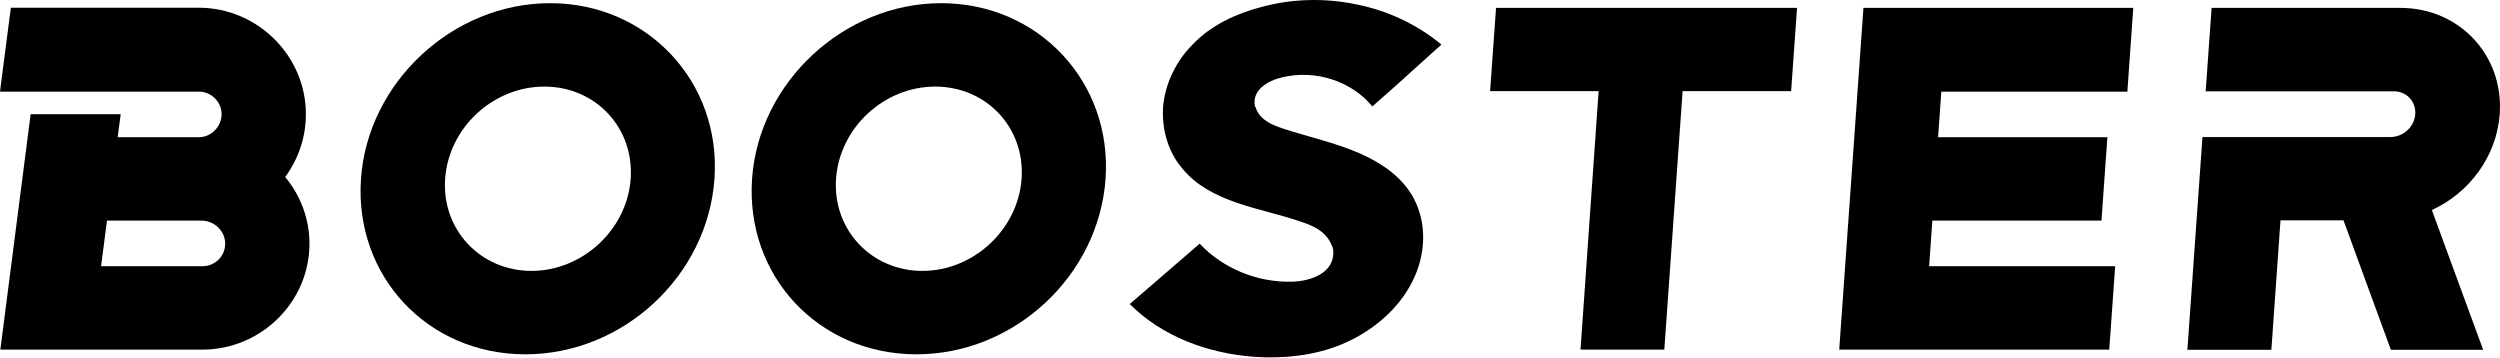
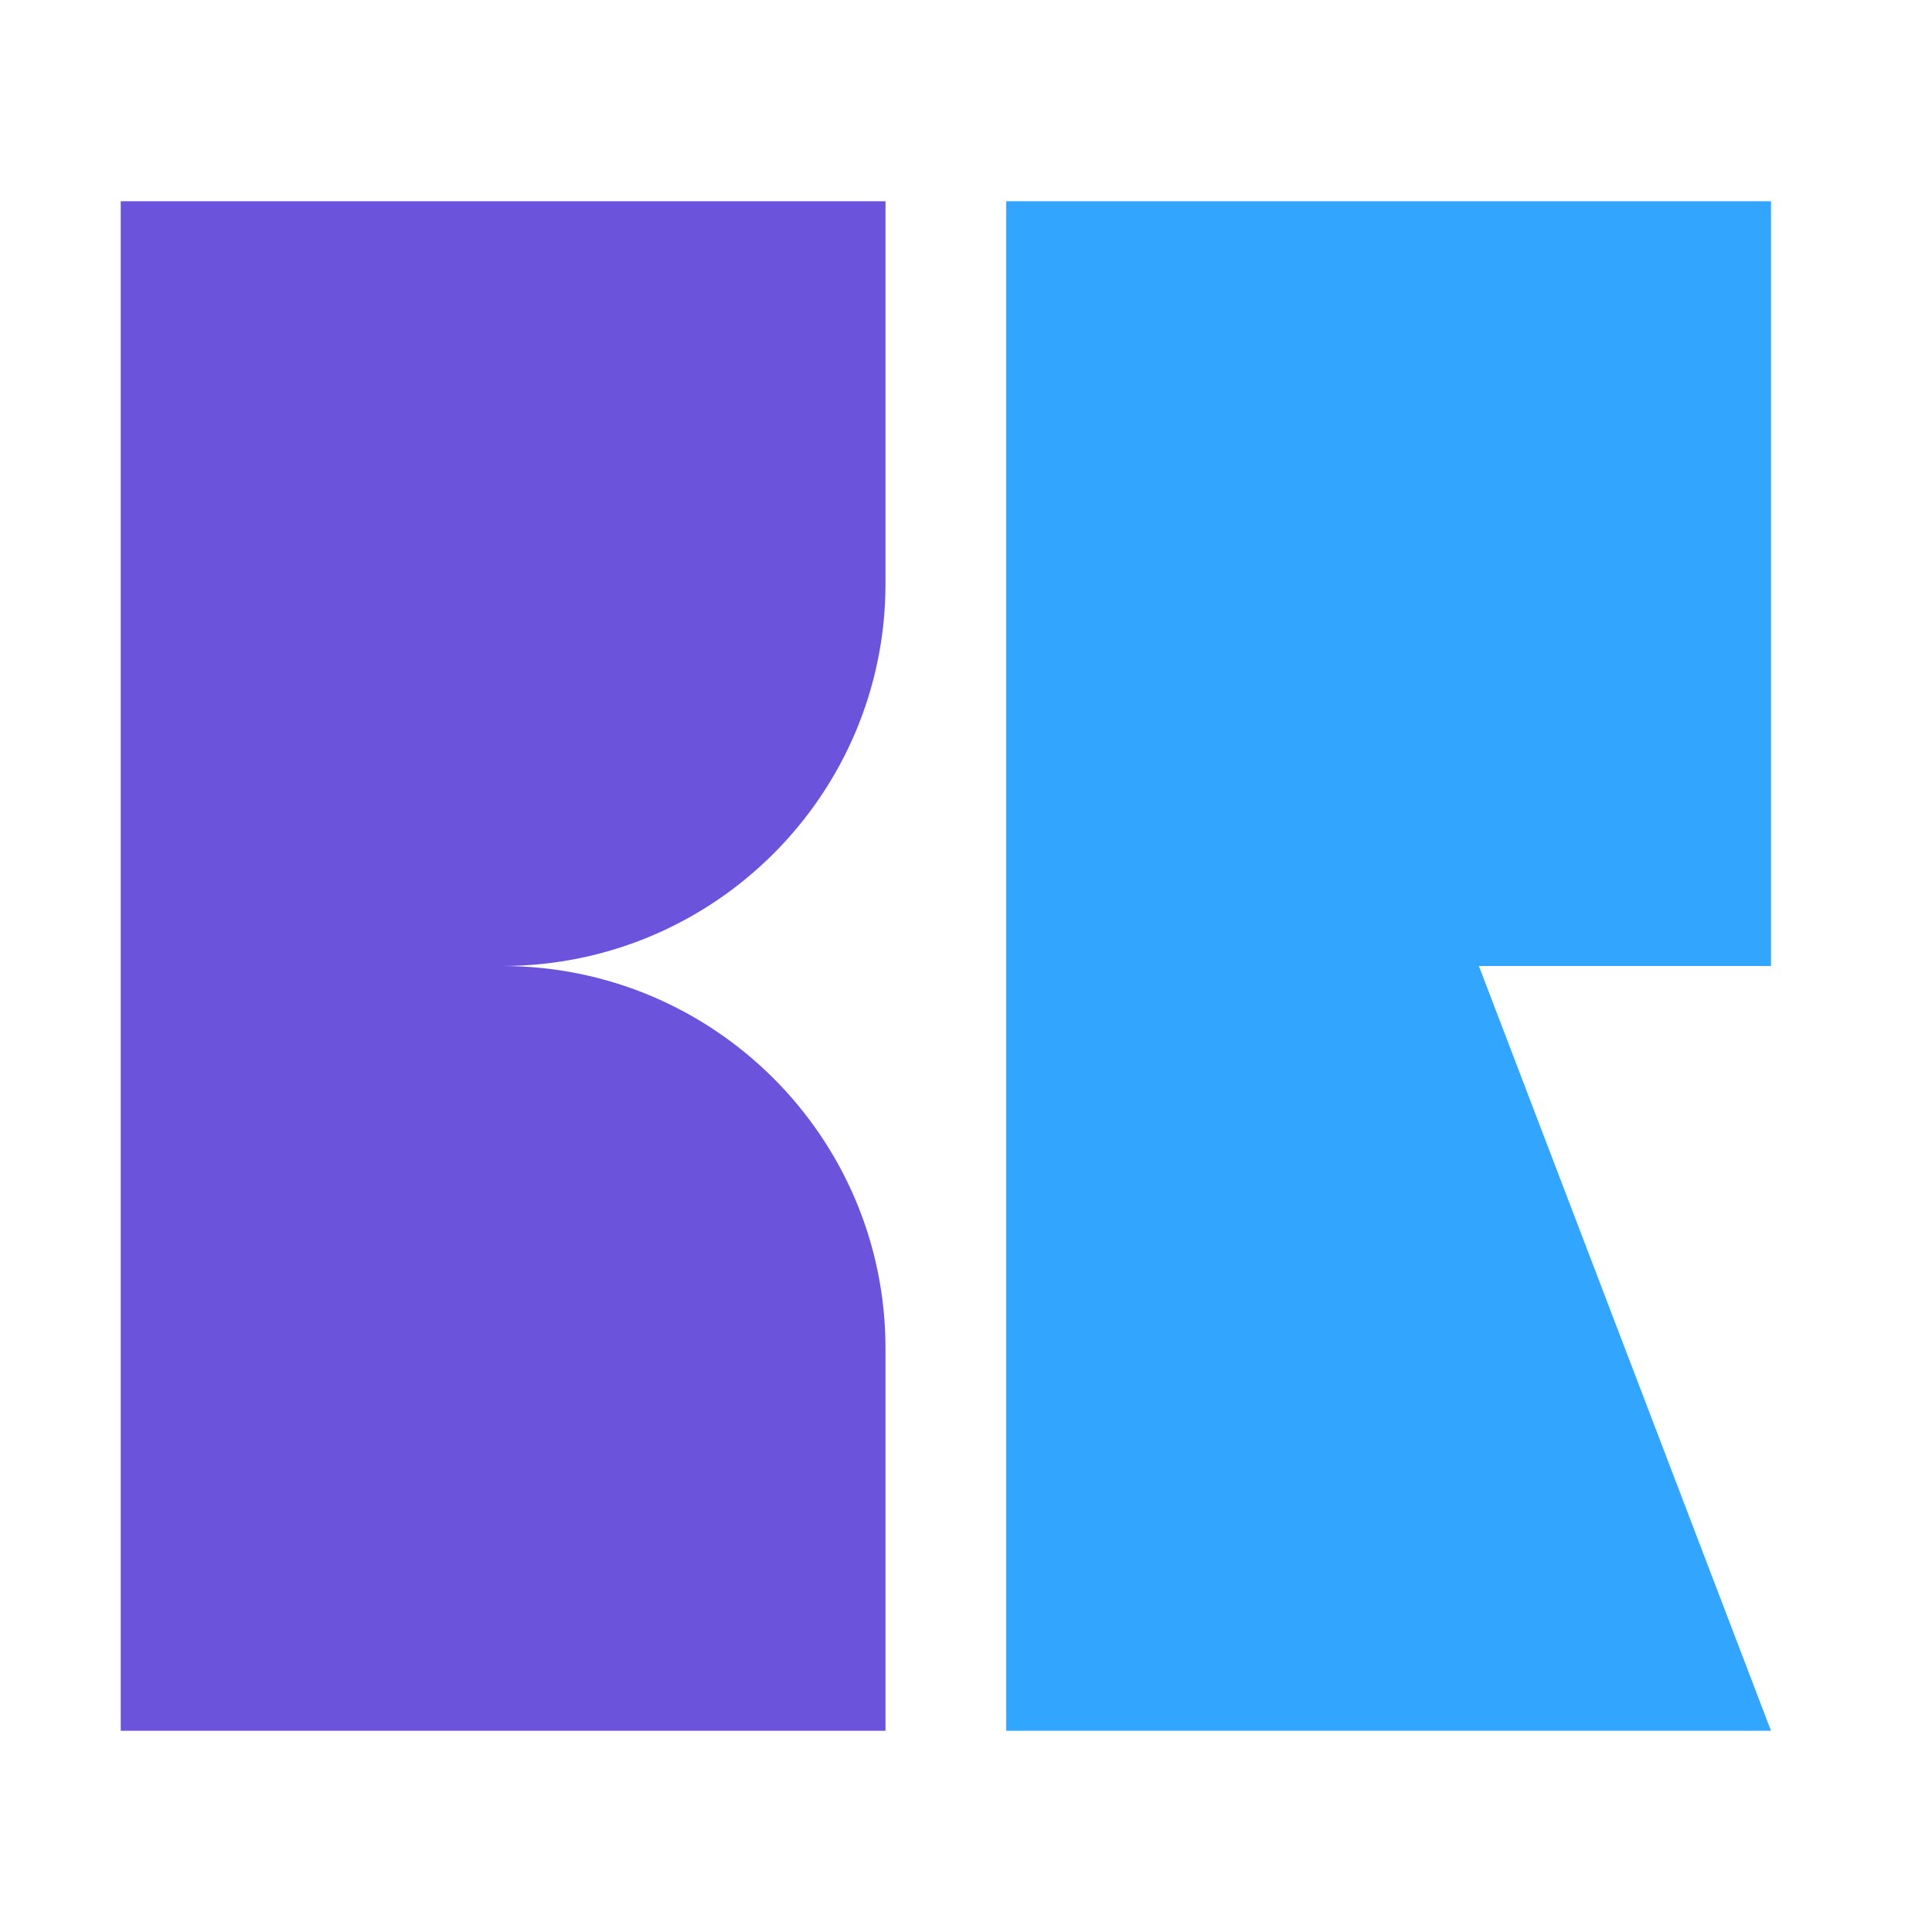
- <svg xmlns="http://www.w3.org/2000/svg" preserveAspectRatio="none" overflow="visible" style="display: block;" width="102.38" height="14.635" viewBox="0 0 102.38 14.635" fill="none">
-   <g id="logo">
-     <path id="Vector" d="M45.275 7.32C44.997 11.294 41.538 14.51 37.531 14.51C33.524 14.51 30.522 11.301 30.799 7.32C31.076 3.367 34.557 0.13 38.543 0.13C42.529 0.13 45.552 3.36 45.275 7.32ZM41.836 7.32C41.982 5.233 40.401 3.546 38.3 3.546C36.2 3.546 34.383 5.233 34.238 7.32C34.092 9.407 35.687 11.094 37.773 11.094C39.86 11.094 41.69 9.407 41.836 7.32Z" fill="black" />
-     <path id="Vector_2" d="M51.417 4.38L51.465 4.517C51.687 4.965 52.131 5.123 52.568 5.275C53.587 5.606 54.668 5.84 55.653 6.267C56.055 6.439 56.45 6.659 56.803 6.907C57.309 7.279 57.746 7.747 57.996 8.333C58.467 9.387 58.343 10.688 57.712 11.763C57.108 12.816 56.069 13.636 54.938 14.104C53.809 14.572 52.561 14.69 51.389 14.614C49.455 14.476 47.583 13.774 46.266 12.451L49.129 9.979C50.079 10.991 51.486 11.577 52.921 11.535C53.705 11.515 54.675 11.163 54.599 10.247C54.585 10.172 54.571 10.11 54.55 10.075C54.315 9.469 53.767 9.235 53.226 9.063C52.38 8.774 51.493 8.595 50.654 8.305C49.808 8.016 48.997 7.603 48.436 6.921C47.839 6.239 47.569 5.303 47.631 4.366C47.715 3.429 48.158 2.499 48.852 1.811C49.593 1.033 50.605 0.564 51.645 0.289C52.928 -0.062 54.259 -0.083 55.514 0.172C56.81 0.426 58.024 0.991 59.029 1.825L57.836 2.899C57.309 3.388 56.748 3.87 56.2 4.359C55.355 3.326 53.878 2.837 52.498 3.168C51.923 3.305 51.243 3.691 51.396 4.373" fill="black" />
-     <path id="Vector_3" d="M73.593 0.323L73.35 3.732H68.906L68.157 14.318H64.725L65.467 3.732H61.023L61.266 0.323H73.593Z" fill="black" />
-     <path id="Vector_4" d="M76.312 0.323H87.362L87.12 3.753H79.501L79.369 5.619H86.302L86.059 9.035H79.133L79.002 10.902H86.621L86.378 14.318H75.32L76.312 0.323Z" fill="black" />
-     <path id="Vector_5" d="M102.369 4.669C102.535 2.265 100.719 0.323 98.299 0.323H90.57L90.327 3.739H98.036C98.556 3.739 98.944 4.159 98.91 4.676C98.875 5.192 98.424 5.606 97.904 5.612H90.195L89.578 14.325H93.017L93.391 9.022H95.97L97.911 14.325H101.69L99.589 8.601C101.114 7.906 102.244 6.411 102.369 4.676" fill="black" />
-     <path id="Vector_6" d="M29.259 7.32C28.982 11.294 25.522 14.51 21.515 14.51C17.508 14.51 14.506 11.301 14.783 7.32C15.061 3.367 18.541 0.13 22.527 0.13C26.514 0.13 29.536 3.36 29.259 7.32ZM25.827 7.32C25.973 5.233 24.392 3.546 22.292 3.546C20.191 3.546 18.375 5.233 18.229 7.32C18.083 9.407 19.678 11.094 21.765 11.094C23.851 11.094 25.682 9.407 25.827 7.32Z" fill="black" />
-     <path id="Vector_7" d="M11.682 7.245C12.209 6.522 12.527 5.64 12.527 4.676C12.527 2.286 10.545 0.316 8.139 0.316H0.444L0 3.753H8.146C8.652 3.753 9.075 4.173 9.075 4.676C9.075 5.179 8.652 5.619 8.146 5.619H4.818L4.943 4.676H1.255L0.014 14.318H8.285C10.69 14.318 12.673 12.369 12.673 9.979C12.673 8.939 12.292 7.988 11.682 7.252M8.285 10.902H4.139L4.381 9.035H8.25C8.777 9.035 9.221 9.455 9.221 9.979C9.221 10.502 8.798 10.902 8.292 10.902" fill="black" />
-   </g>
+ <svg xmlns="http://www.w3.org/2000/svg" width="48" height="48" viewBox="0 0 48 48" fill="none">
+   <path d="M44 5H25V24V43H44L36.743 24H44V5Z" fill="#32A5FF" />
+   <path d="M22 14.5V5H3V24V43H22V33.5C22 28.254 17.734 24 12.475 24C17.734 24 22 19.746 22 14.5Z" fill="#6B53DC" />
</svg>
